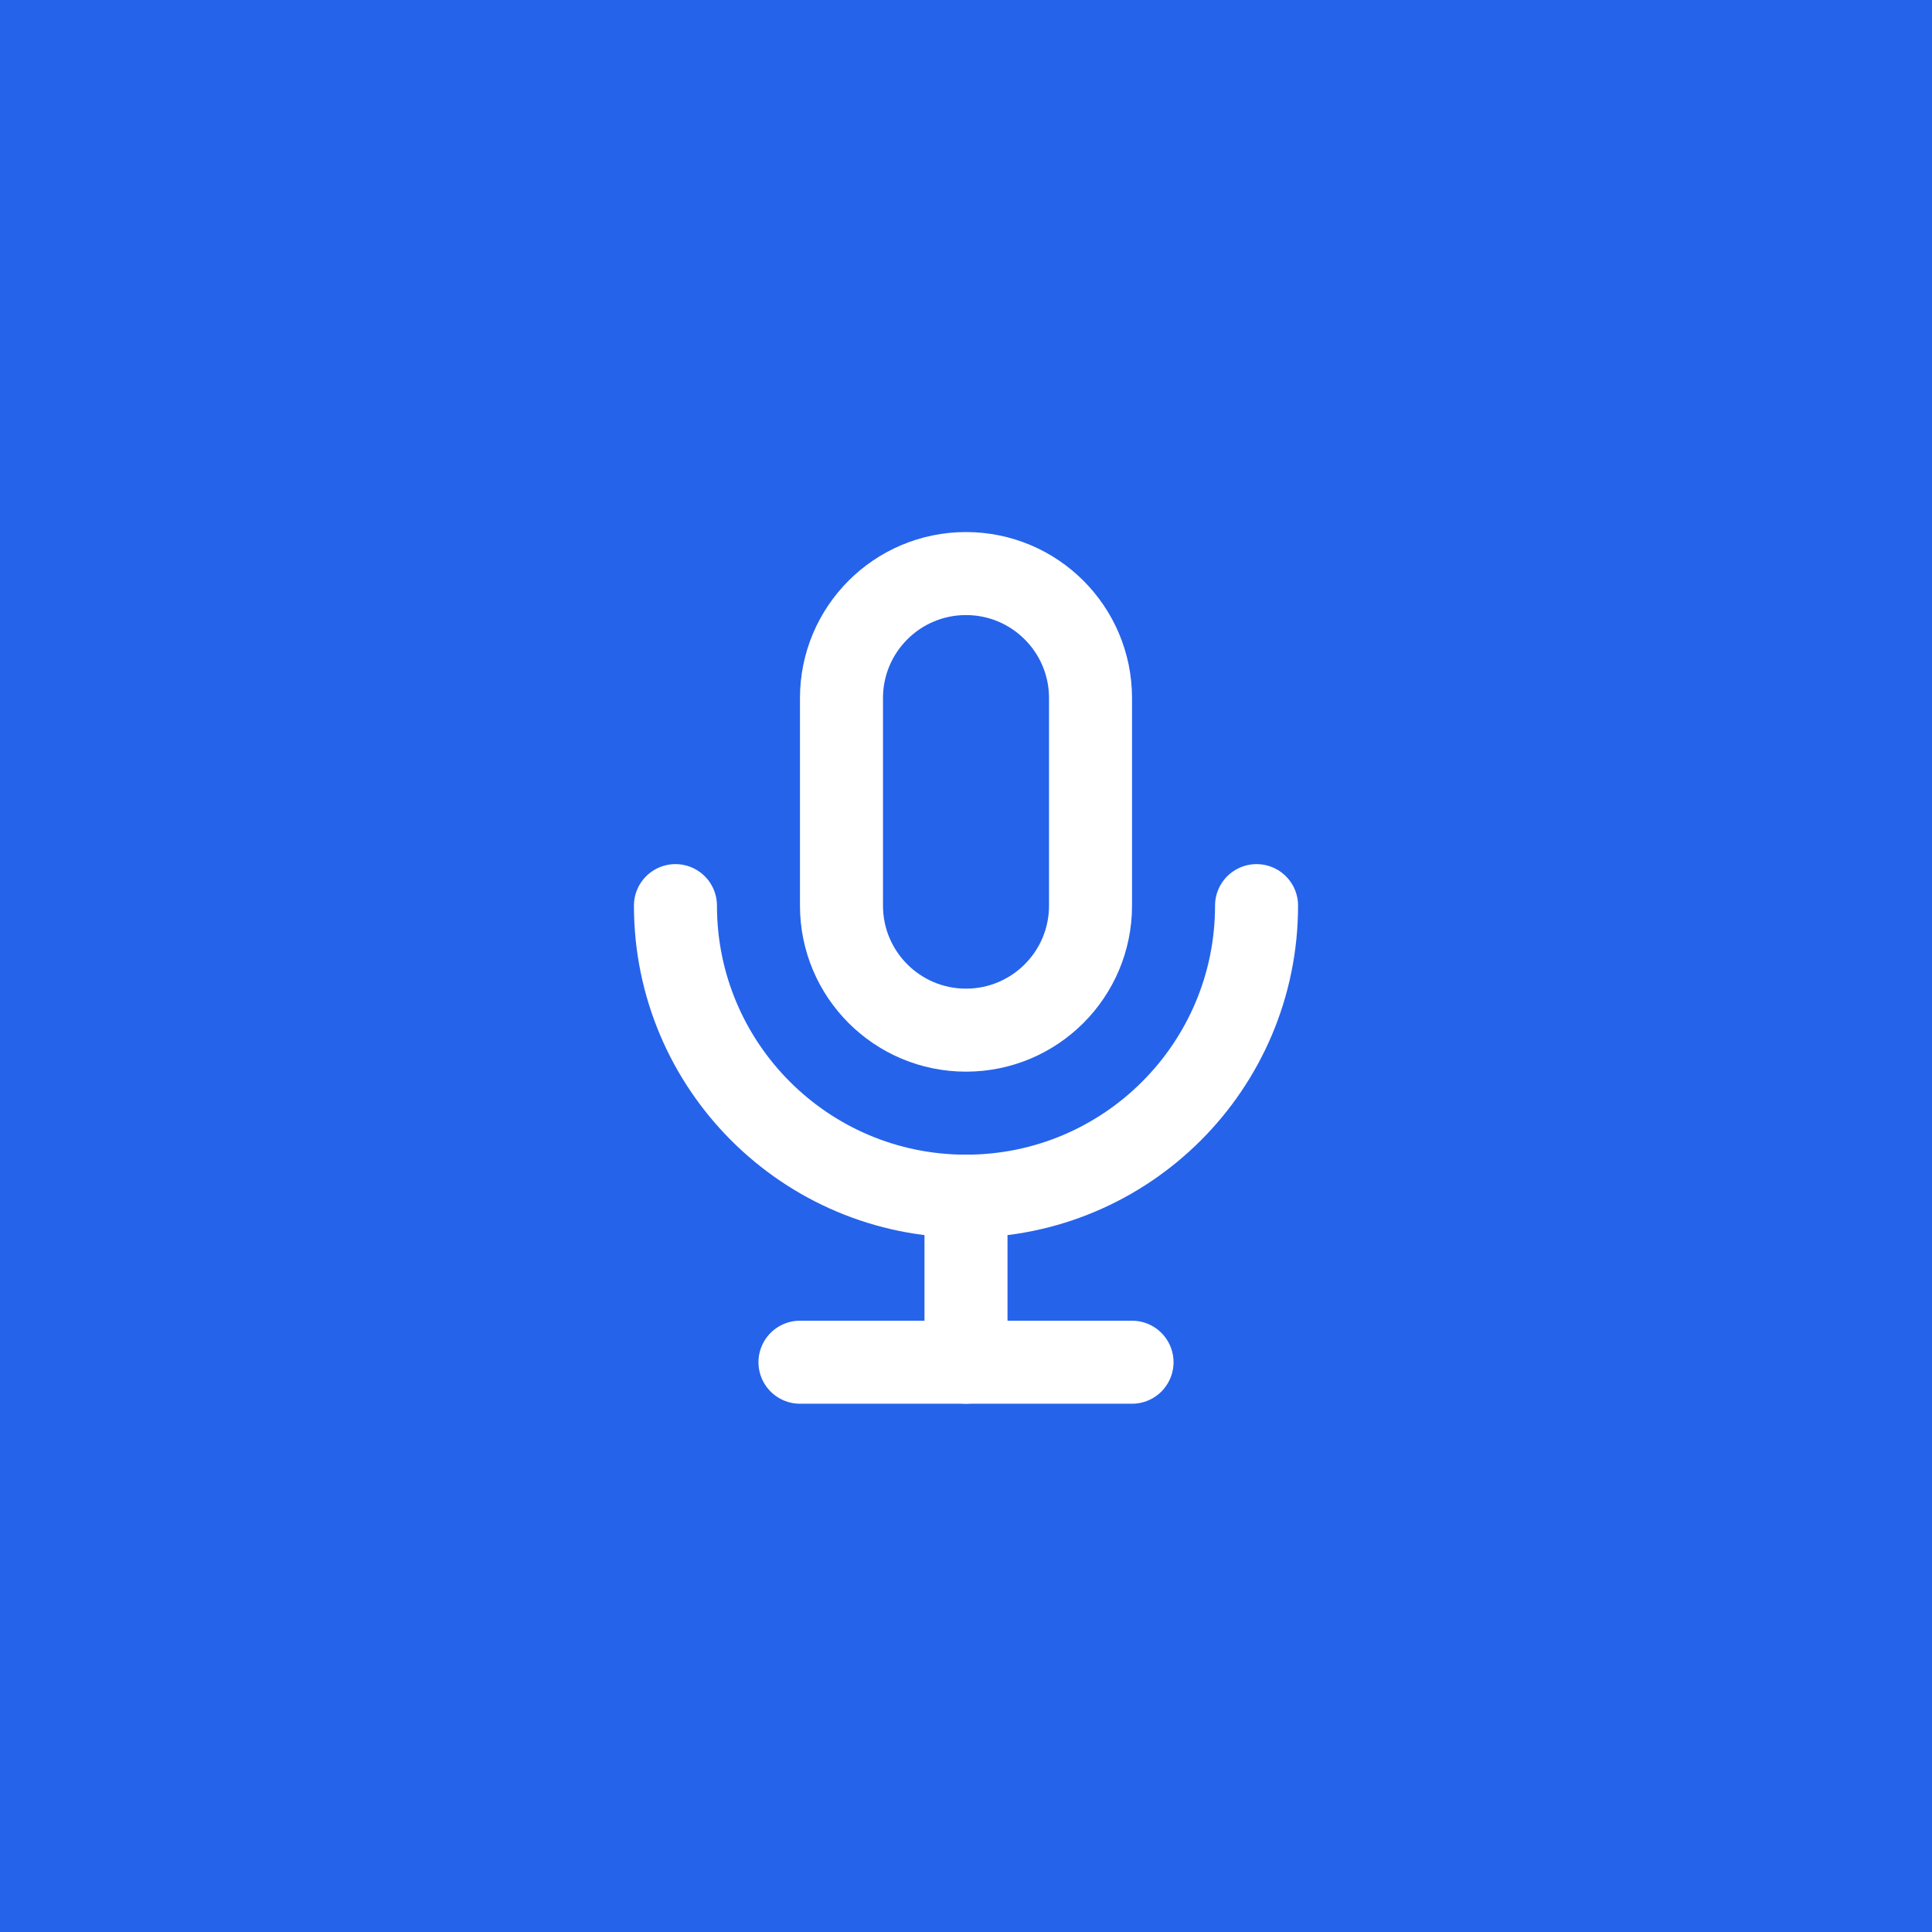
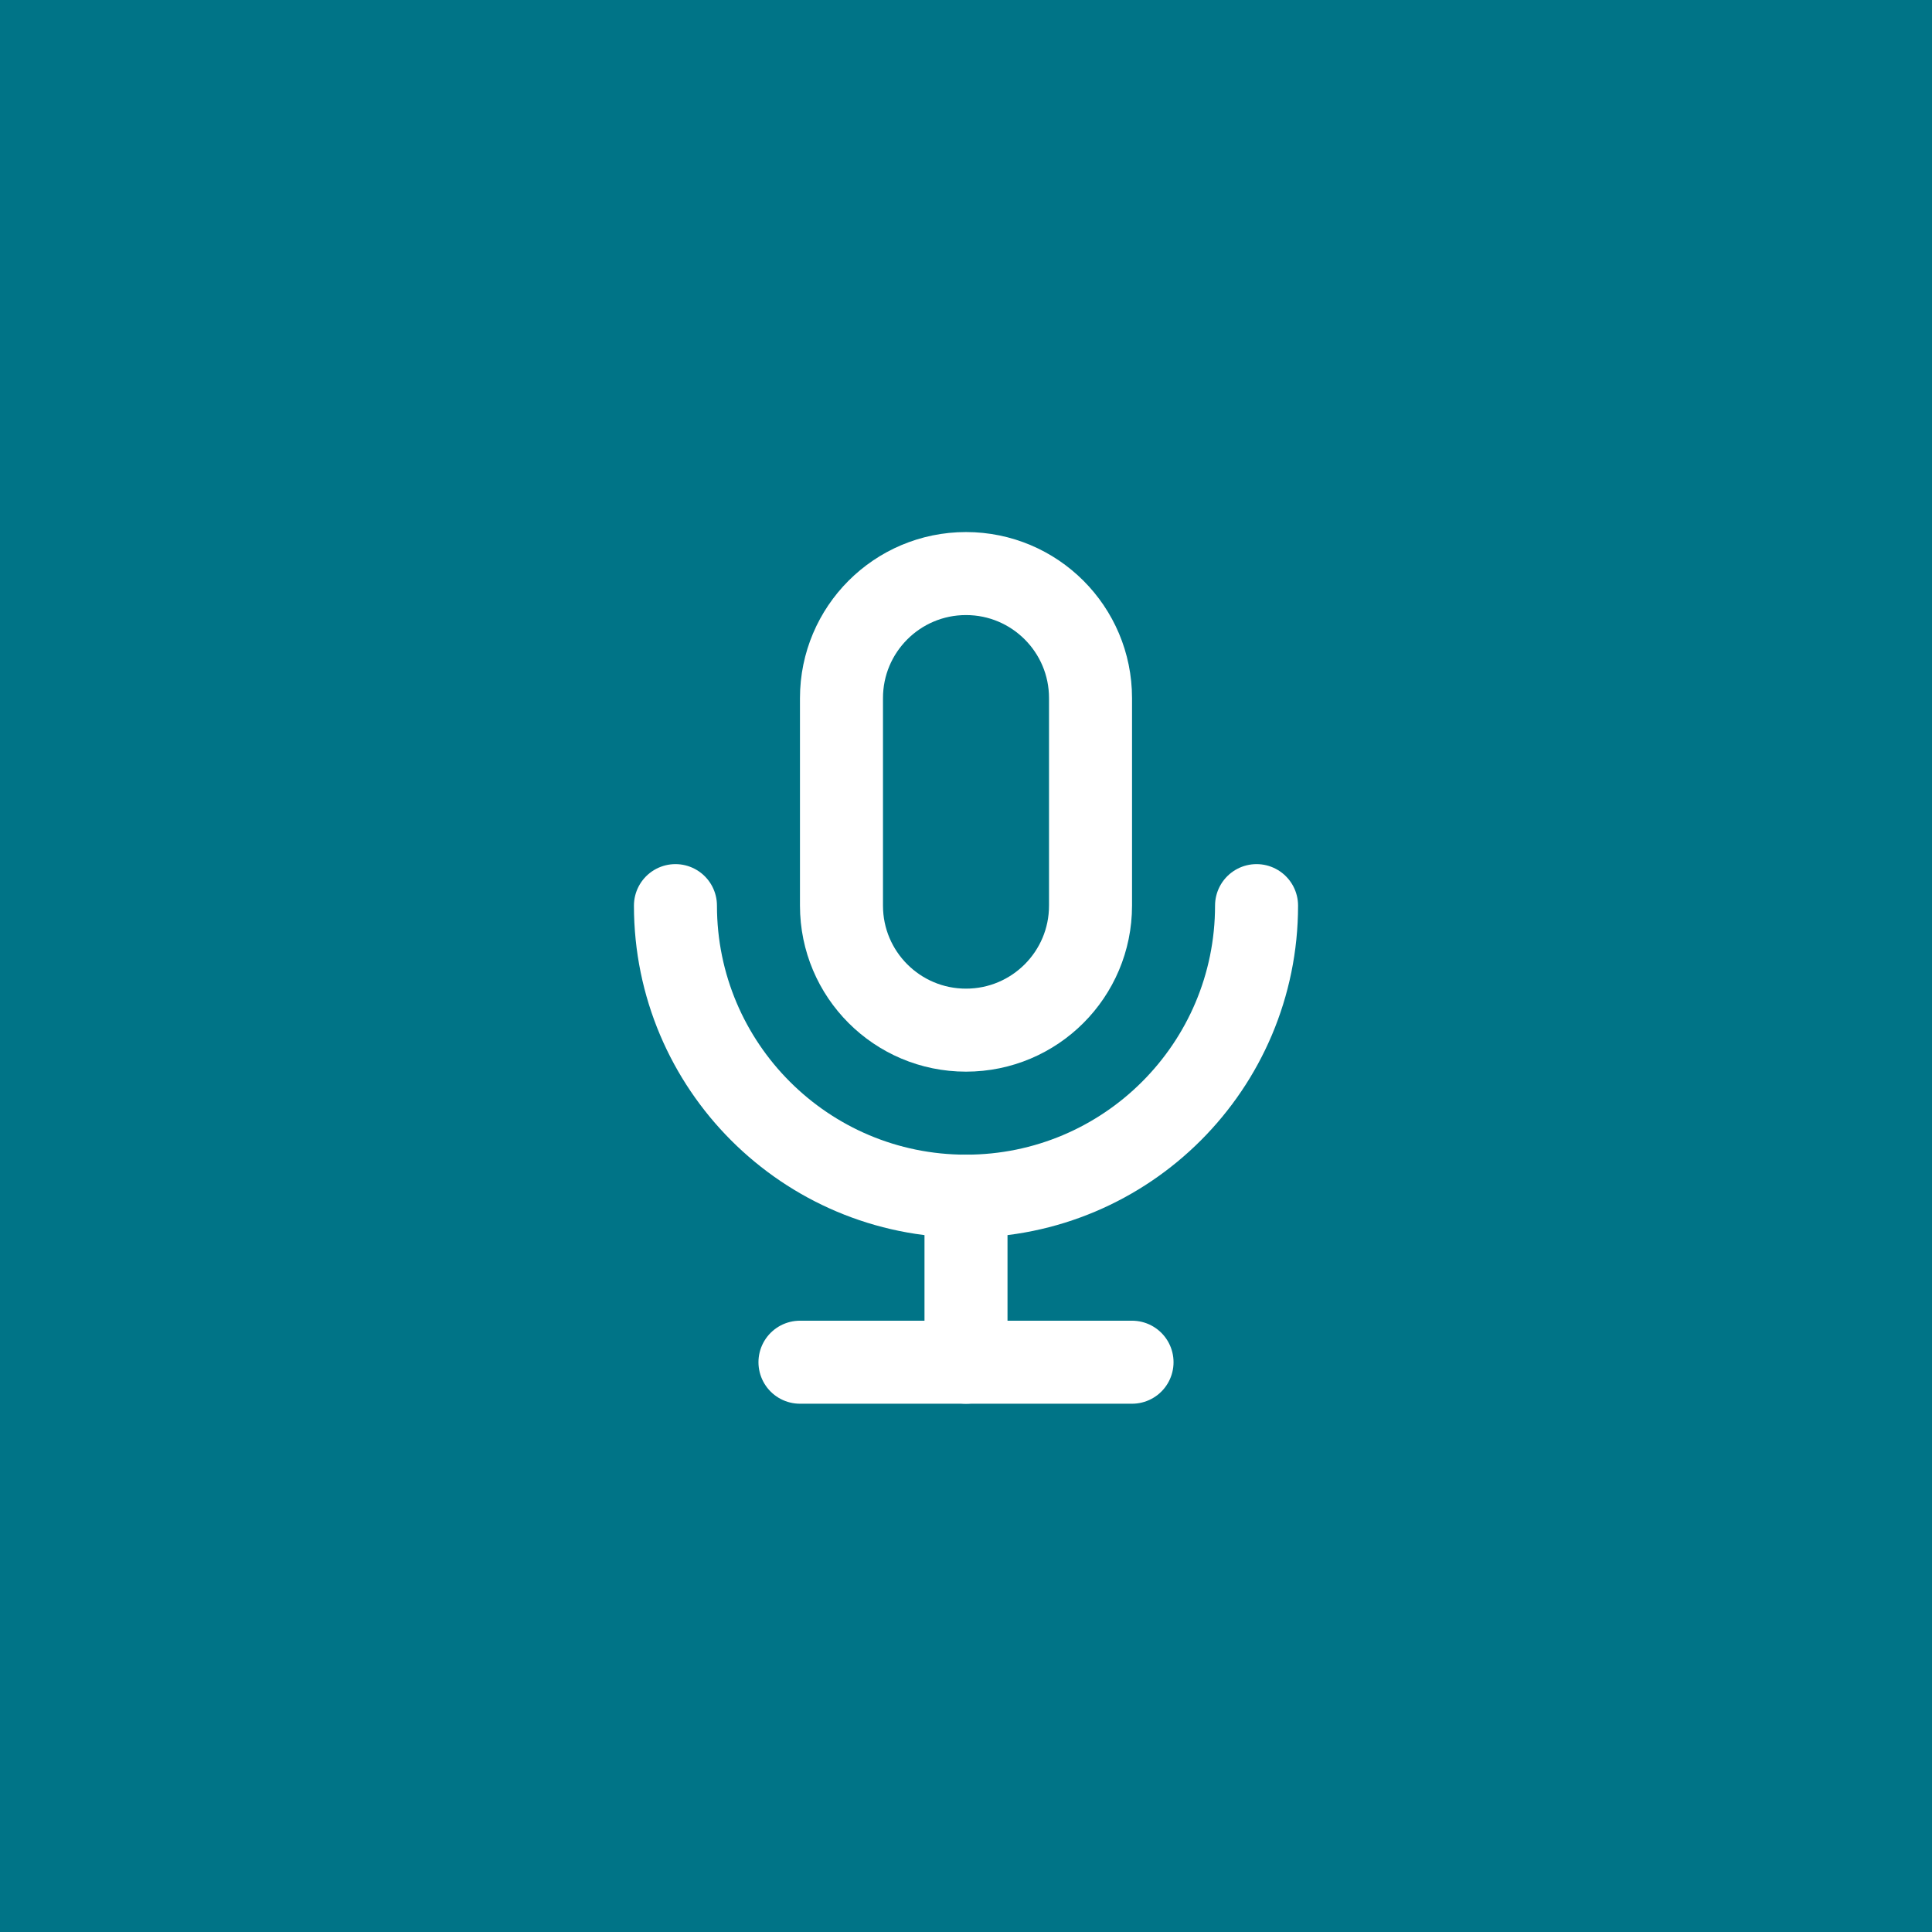
<svg xmlns="http://www.w3.org/2000/svg" width="512" height="512" viewBox="0 0 512 512">
-   <rect width="512" height="512" fill="#2563eb" />
+   <rect width="512" height="512" fill="#007487" />
  <g transform="translate(124 130) scale(11)" fill="none" stroke="#ffffff" stroke-width="2" stroke-linecap="round" stroke-linejoin="round">
    <path d="M9 2m0 3a3 3 0 0 1 3 -3h0a3 3 0 0 1 3 3v5a3 3 0 0 1 -3 3h0a3 3 0 0 1 -3 -3z" />
    <path d="M5 10a7 7 0 0 0 14 0" />
    <path d="M8 21l8 0" />
    <path d="M12 17l0 4" />
  </g>
</svg>
